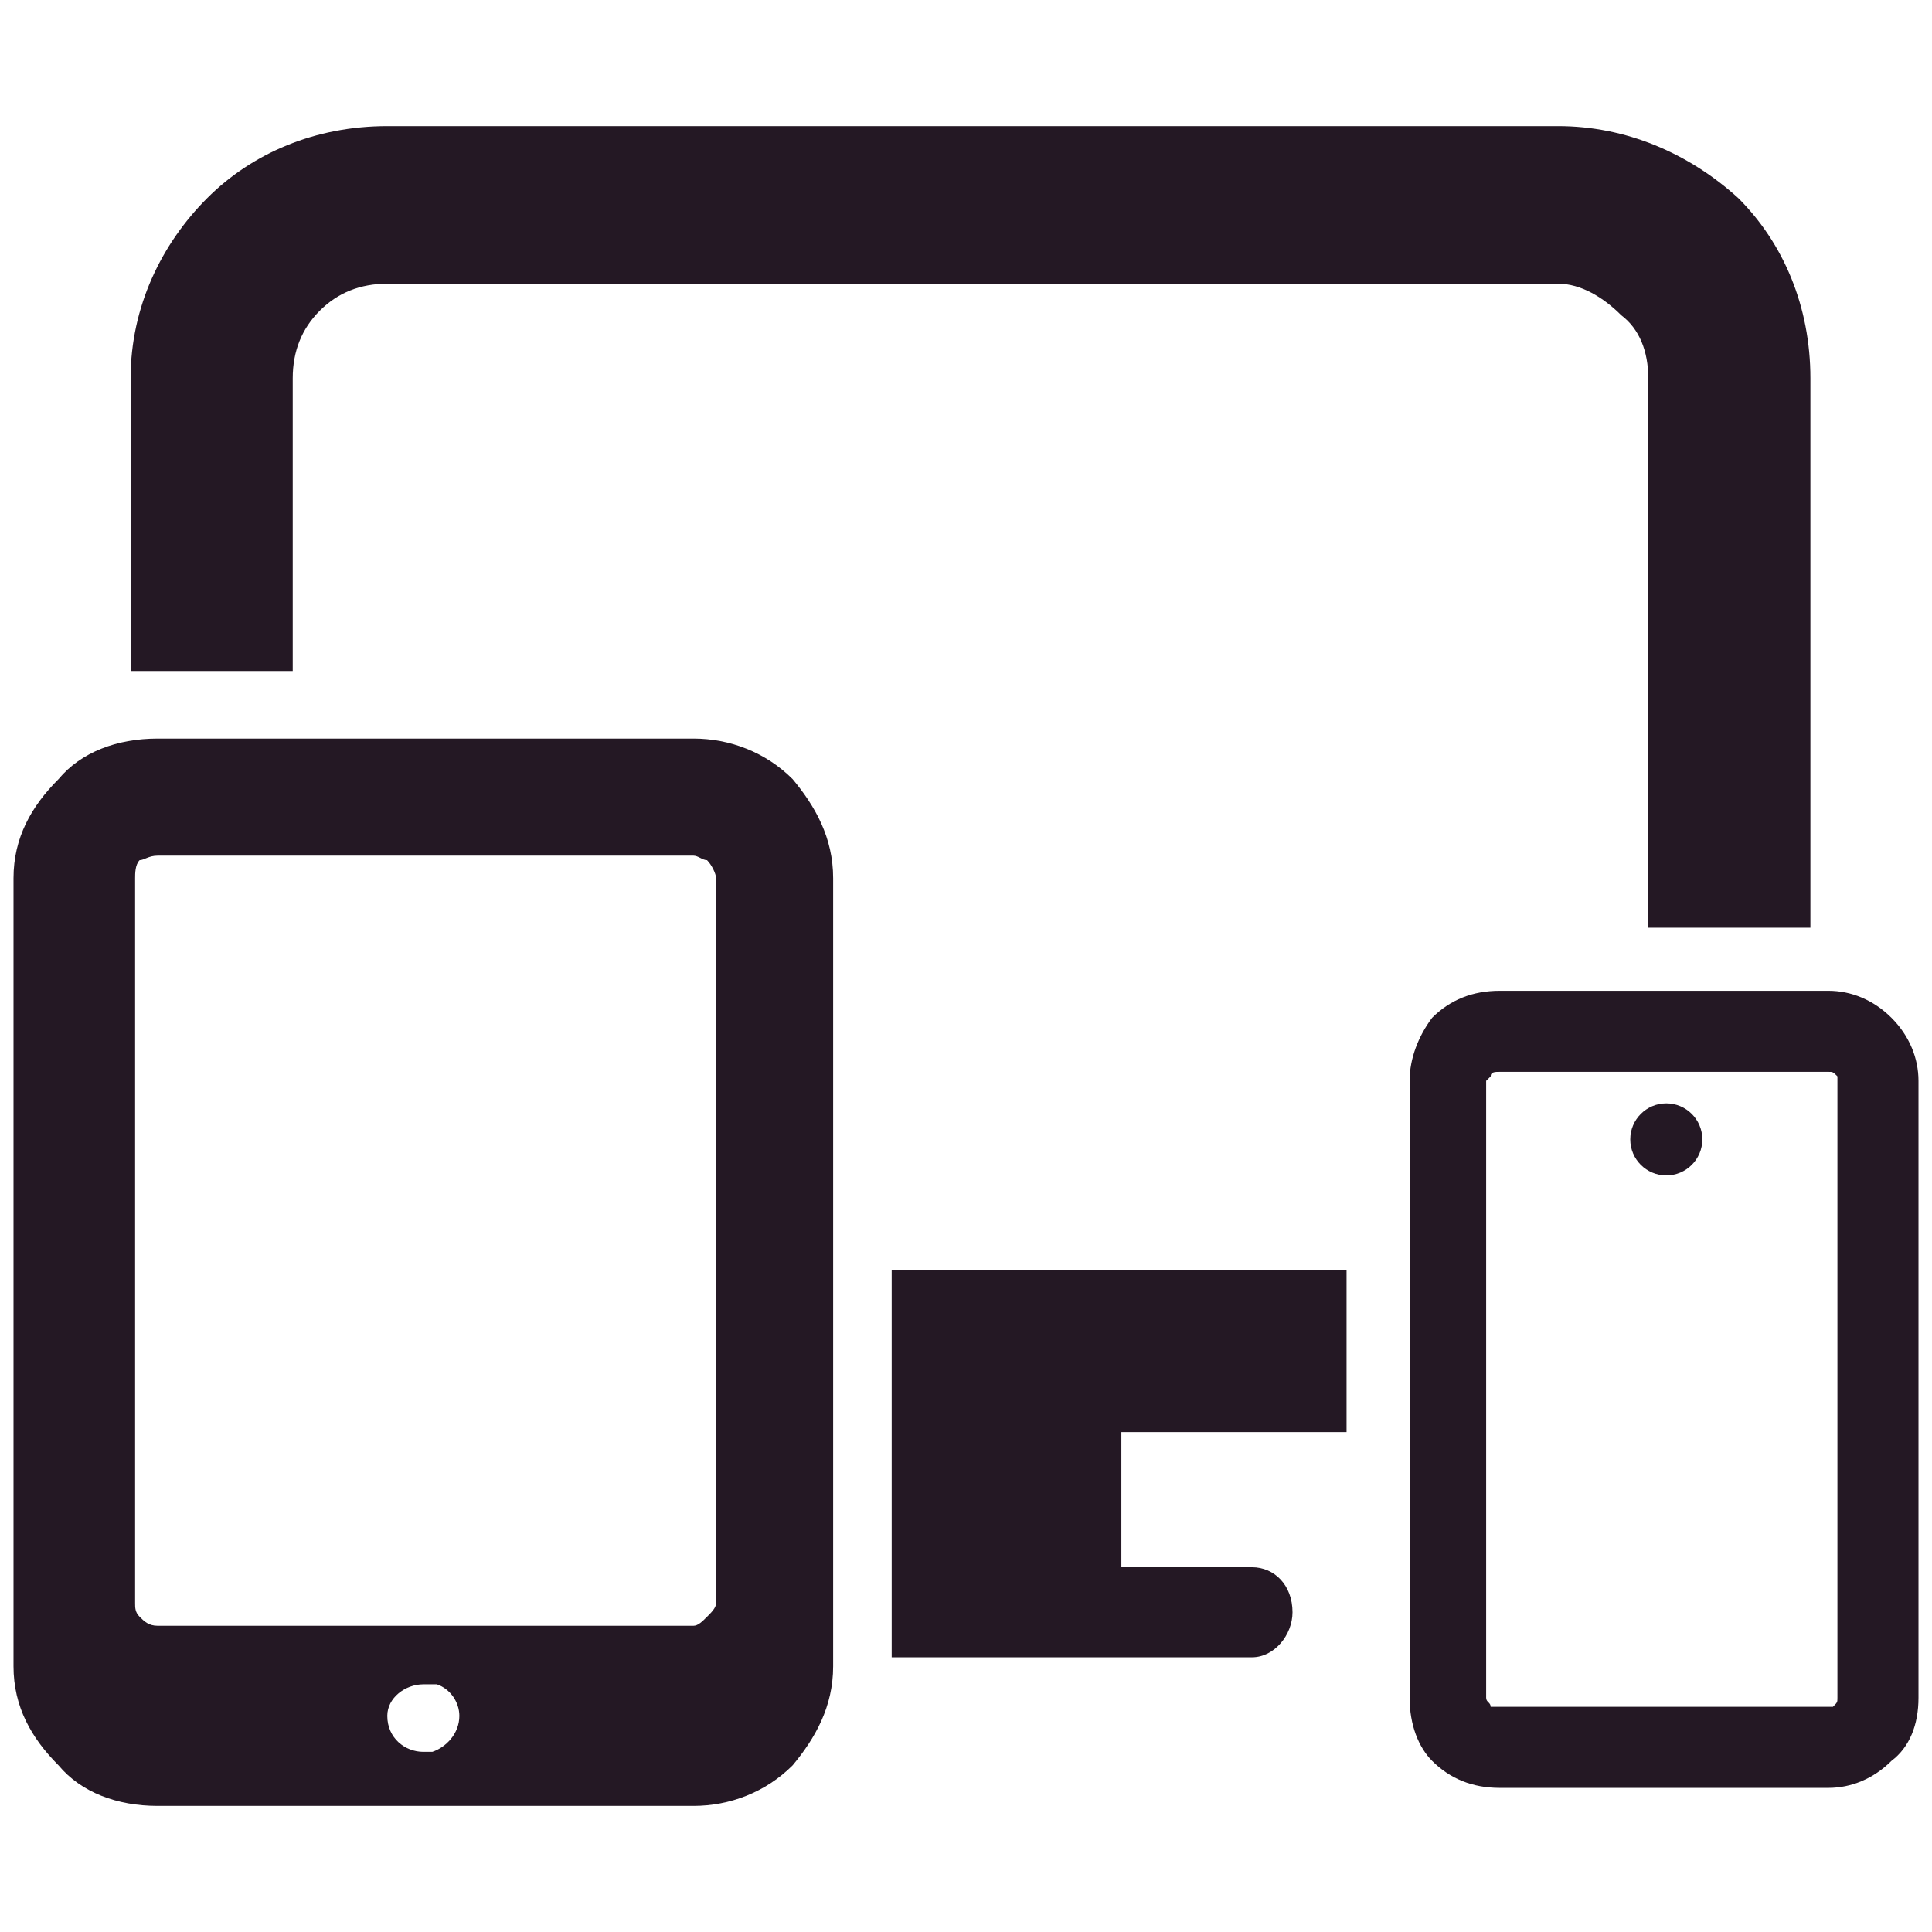
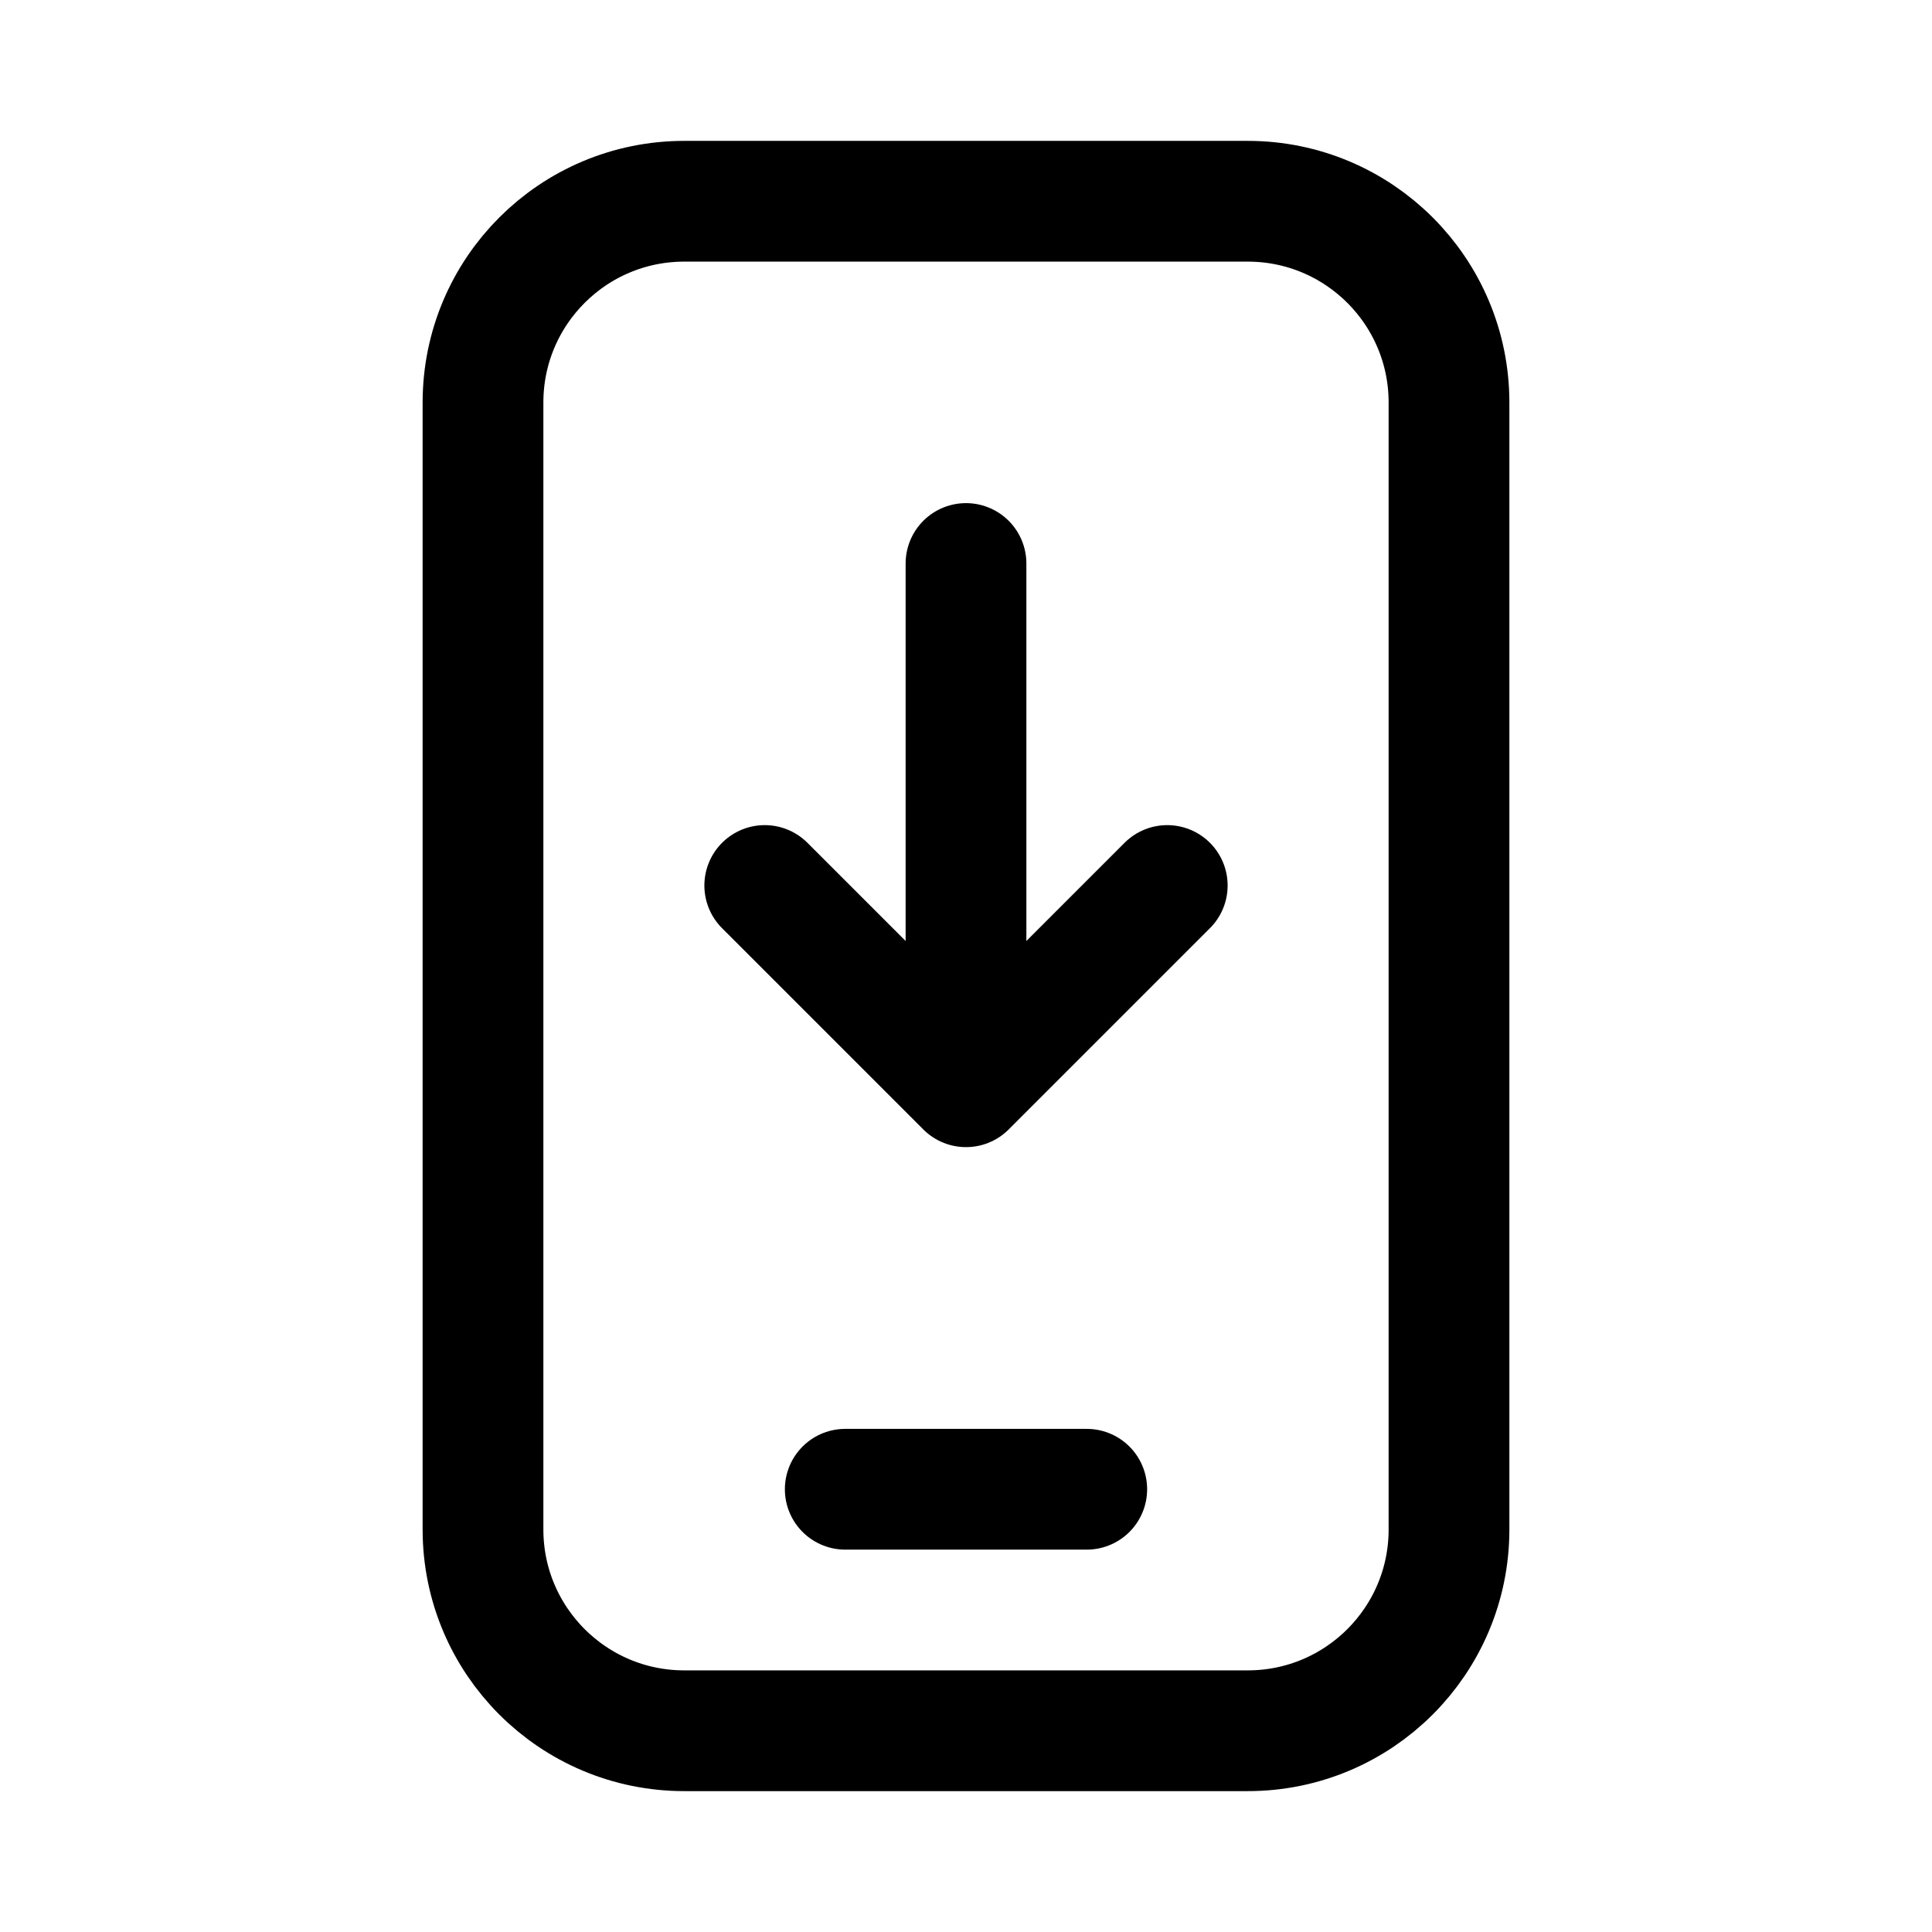
- <svg xmlns="http://www.w3.org/2000/svg" viewBox="0 0 4.29 4.29" width="24" height="24" fill-rule="evenodd" clip-rule="evenodd">
-   <path fill="#241824" d="M3.66 2.06l0 -1.22c0,-0.06 -0.02,-0.11 -0.06,-0.14 -0.04,-0.04 -0.09,-0.07 -0.14,-0.07l-2.6 0c-0.06,0 -0.11,0.02 -0.15,0.06 -0.04,0.04 -0.06,0.09 -0.06,0.15l0 0.65 -0.36 0 0 -0.65c0,-0.16 0.07,-0.3 0.17,-0.4 0.1,-0.1 0.24,-0.16 0.4,-0.16l2.6 0c0.15,0 0.29,0.06 0.4,0.16 0.1,0.1 0.16,0.24 0.16,0.4l0 1.22 -0.36 0z" />
-   <path fill="#241824" d="M3.33 2.2l0.73 0c0.05,0 0.1,0.02 0.14,0.06 0.04,0.04 0.06,0.09 0.06,0.14l0 1.37c0,0.06 -0.02,0.11 -0.06,0.14 -0.04,0.04 -0.09,0.06 -0.14,0.06l-0.73 0c-0.06,0 -0.11,-0.02 -0.15,-0.06 -0.03,-0.03 -0.05,-0.08 -0.05,-0.14l0 -1.37c0,-0.05 0.02,-0.1 0.05,-0.14 0.04,-0.04 0.09,-0.06 0.15,-0.06zm0.73 0.18l-0.73 0c-0.01,0 -0.02,0 -0.02,0.01 0,0 -0.01,0.01 -0.01,0.01l0 1.37c0,0.01 0.01,0.01 0.01,0.02 0,0 0.01,0 0.02,0l0.73 0c0.01,0 0.01,0 0.01,0 0.01,-0.01 0.01,-0.01 0.01,-0.02l0 -1.37c0,0 0,-0.01 0,-0.01 -0.01,-0.01 -0.01,-0.01 -0.02,-0.01z" />
-   <path fill="#241824" d="M1.98 2.82l0.51 0 0.5 0 0 0.36 -0.5 0 0 0.16 0 0.14 0.29 0c0.05,0 0.09,0.04 0.09,0.1 0,0.05 -0.04,0.1 -0.09,0.1l-0.29 0 -0.32 0 -0.19 0 0 -0.34 0 -0.16 0 -0.36z" />
-   <circle fill="#241824" cx="3.7" cy="2.53" r="0.08" />
-   <path fill="#241824" d="M0.35 1.64l1.19 0c0.08,0 0.16,0.03 0.22,0.09 0.05,0.06 0.09,0.13 0.09,0.22l0 1.75c0,0.09 -0.04,0.16 -0.09,0.22l0 0c-0.06,0.06 -0.14,0.09 -0.22,0.09l-0.6 0 0 0 0 -0.12 0 0.12 -0.59 0c-0.09,0 -0.17,-0.03 -0.22,-0.09l0 0c-0.06,-0.06 -0.1,-0.13 -0.1,-0.22l0 -1.75c0,-0.09 0.04,-0.16 0.1,-0.22l0 0c0.05,-0.06 0.13,-0.09 0.22,-0.09zm0.59 1.97l0.04 0 0.56 0c0.01,0 0.02,-0.01 0.03,-0.02 0.01,-0.01 0.02,-0.02 0.02,-0.03l0 -1.61c0,-0.01 -0.01,-0.03 -0.02,-0.04 -0.01,0 -0.02,-0.01 -0.03,-0.01l-1.19 0c-0.02,0 -0.03,0.01 -0.04,0.01 -0.01,0.01 -0.01,0.03 -0.01,0.04l0 1.61c0,0.01 0,0.02 0.01,0.03 0.01,0.01 0.02,0.02 0.04,0.02l0.59 0zm0 0.28c0.01,0 0.01,0 0.02,0 0.03,-0.01 0.06,-0.04 0.06,-0.08 0,-0.03 -0.02,-0.06 -0.05,-0.07 -0.01,0 -0.02,0 -0.03,0l0 -0.13 0 0.13c-0.04,0 -0.08,0.03 -0.08,0.07 0,0.05 0.04,0.08 0.08,0.08z" />
+ <svg xmlns="http://www.w3.org/2000/svg" width="24" height="24" viewBox="0 0 24 24" fill="none" stroke="currentColor" stroke-width="1.5" stroke-linecap="round" stroke-linejoin="round">
+   <rect x="6" y="2.5" width="12" height="19" rx="2.5" />
+   <path d="M12 7v6.5M9.5 11l2.5 2.5 2.5-2.5M10.5 18.5h3" />
</svg>
